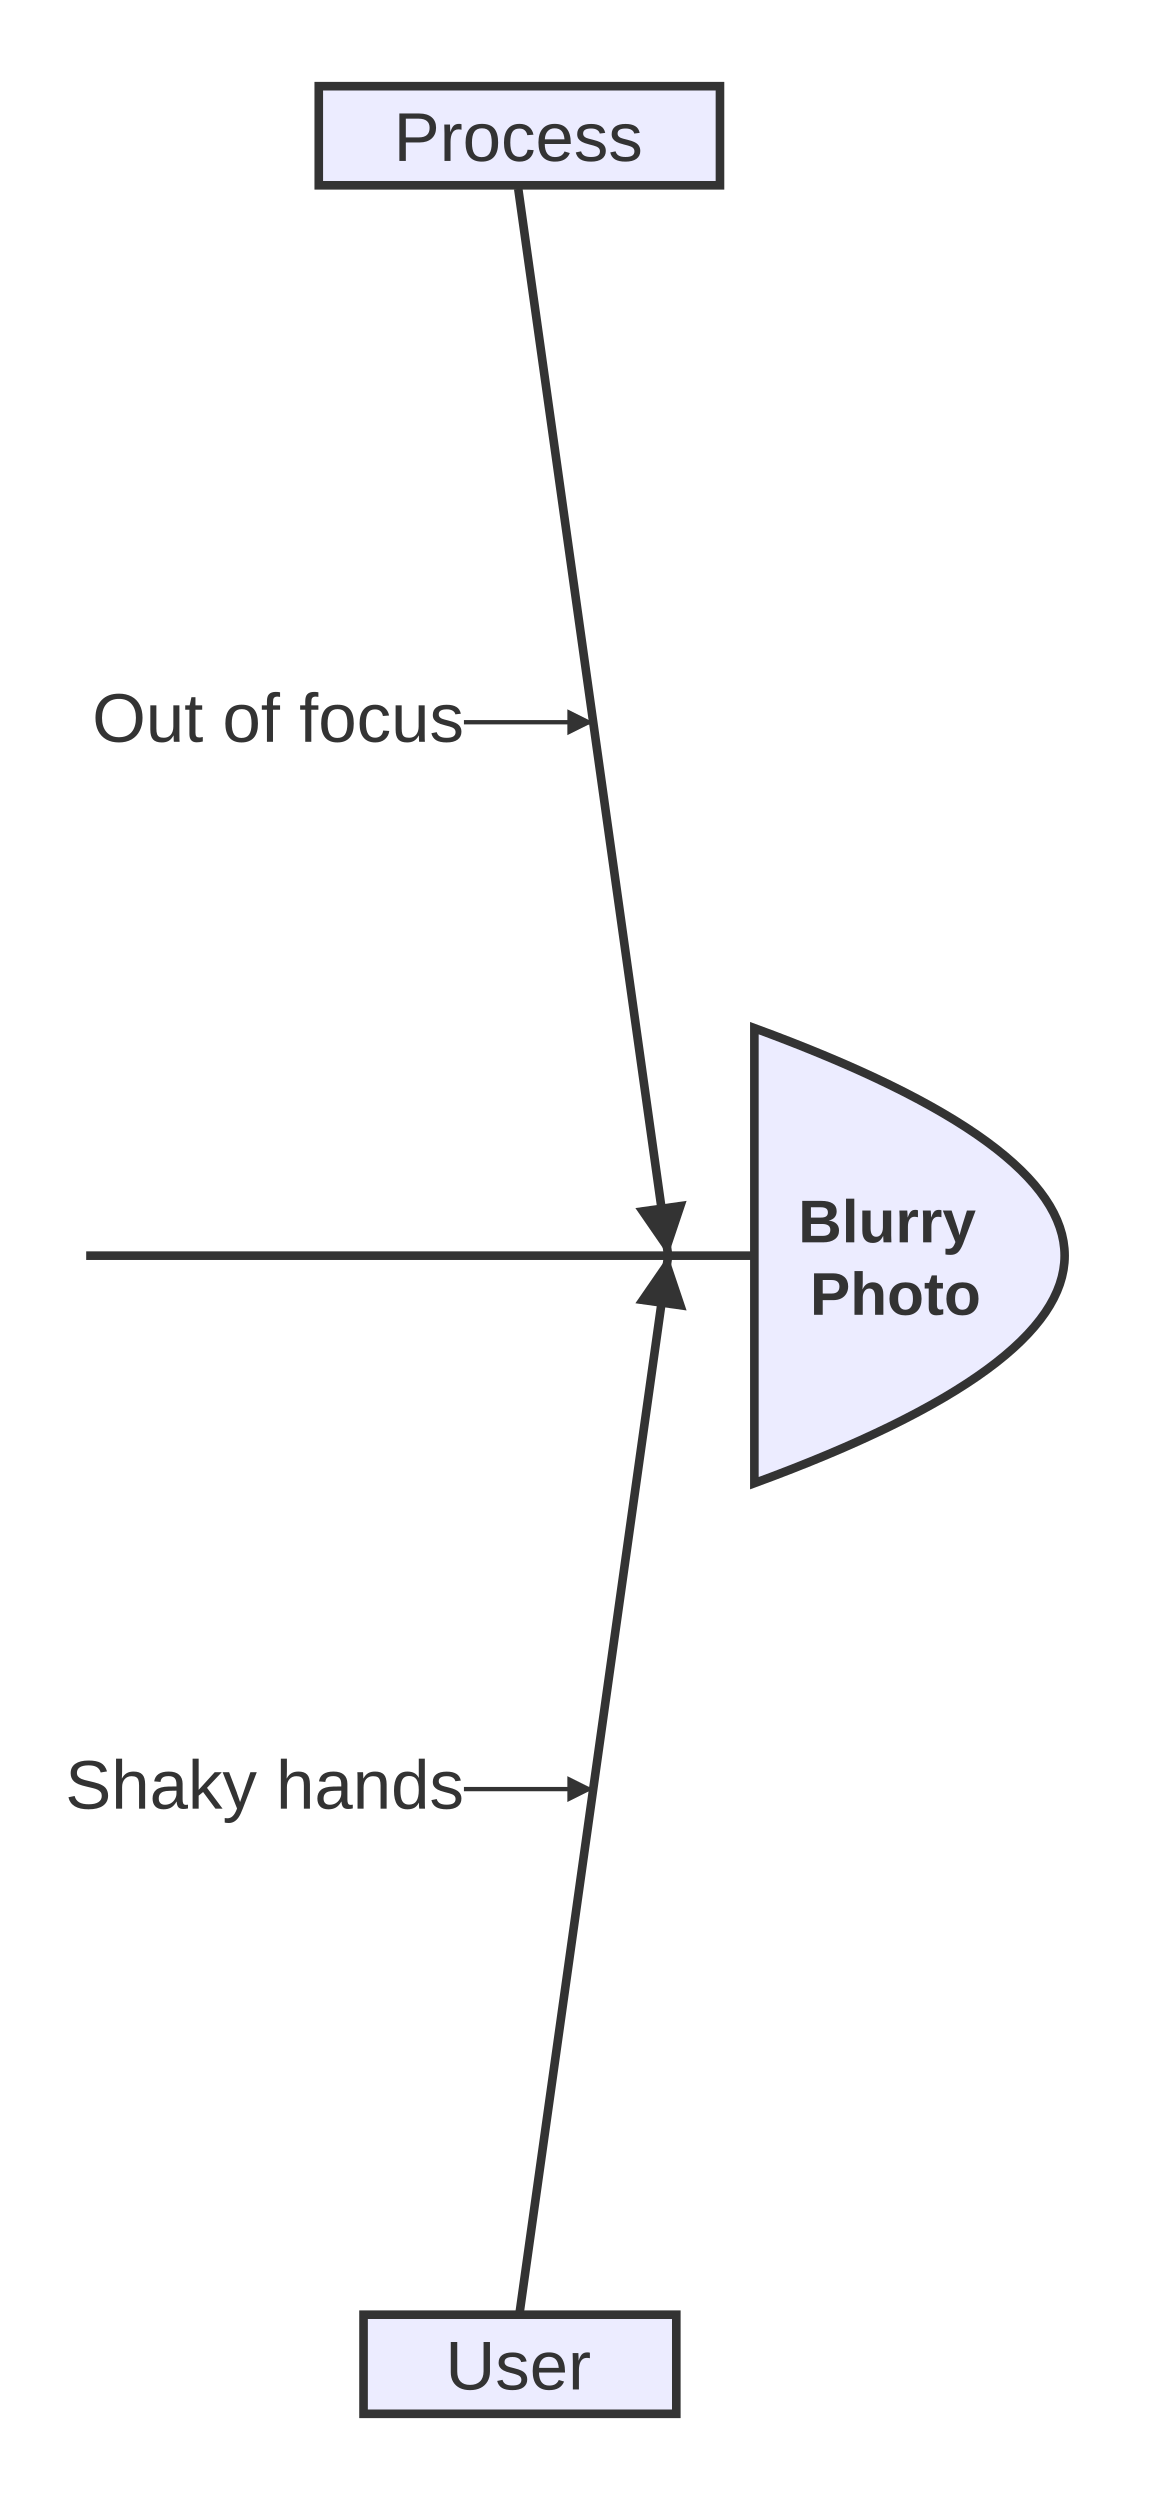
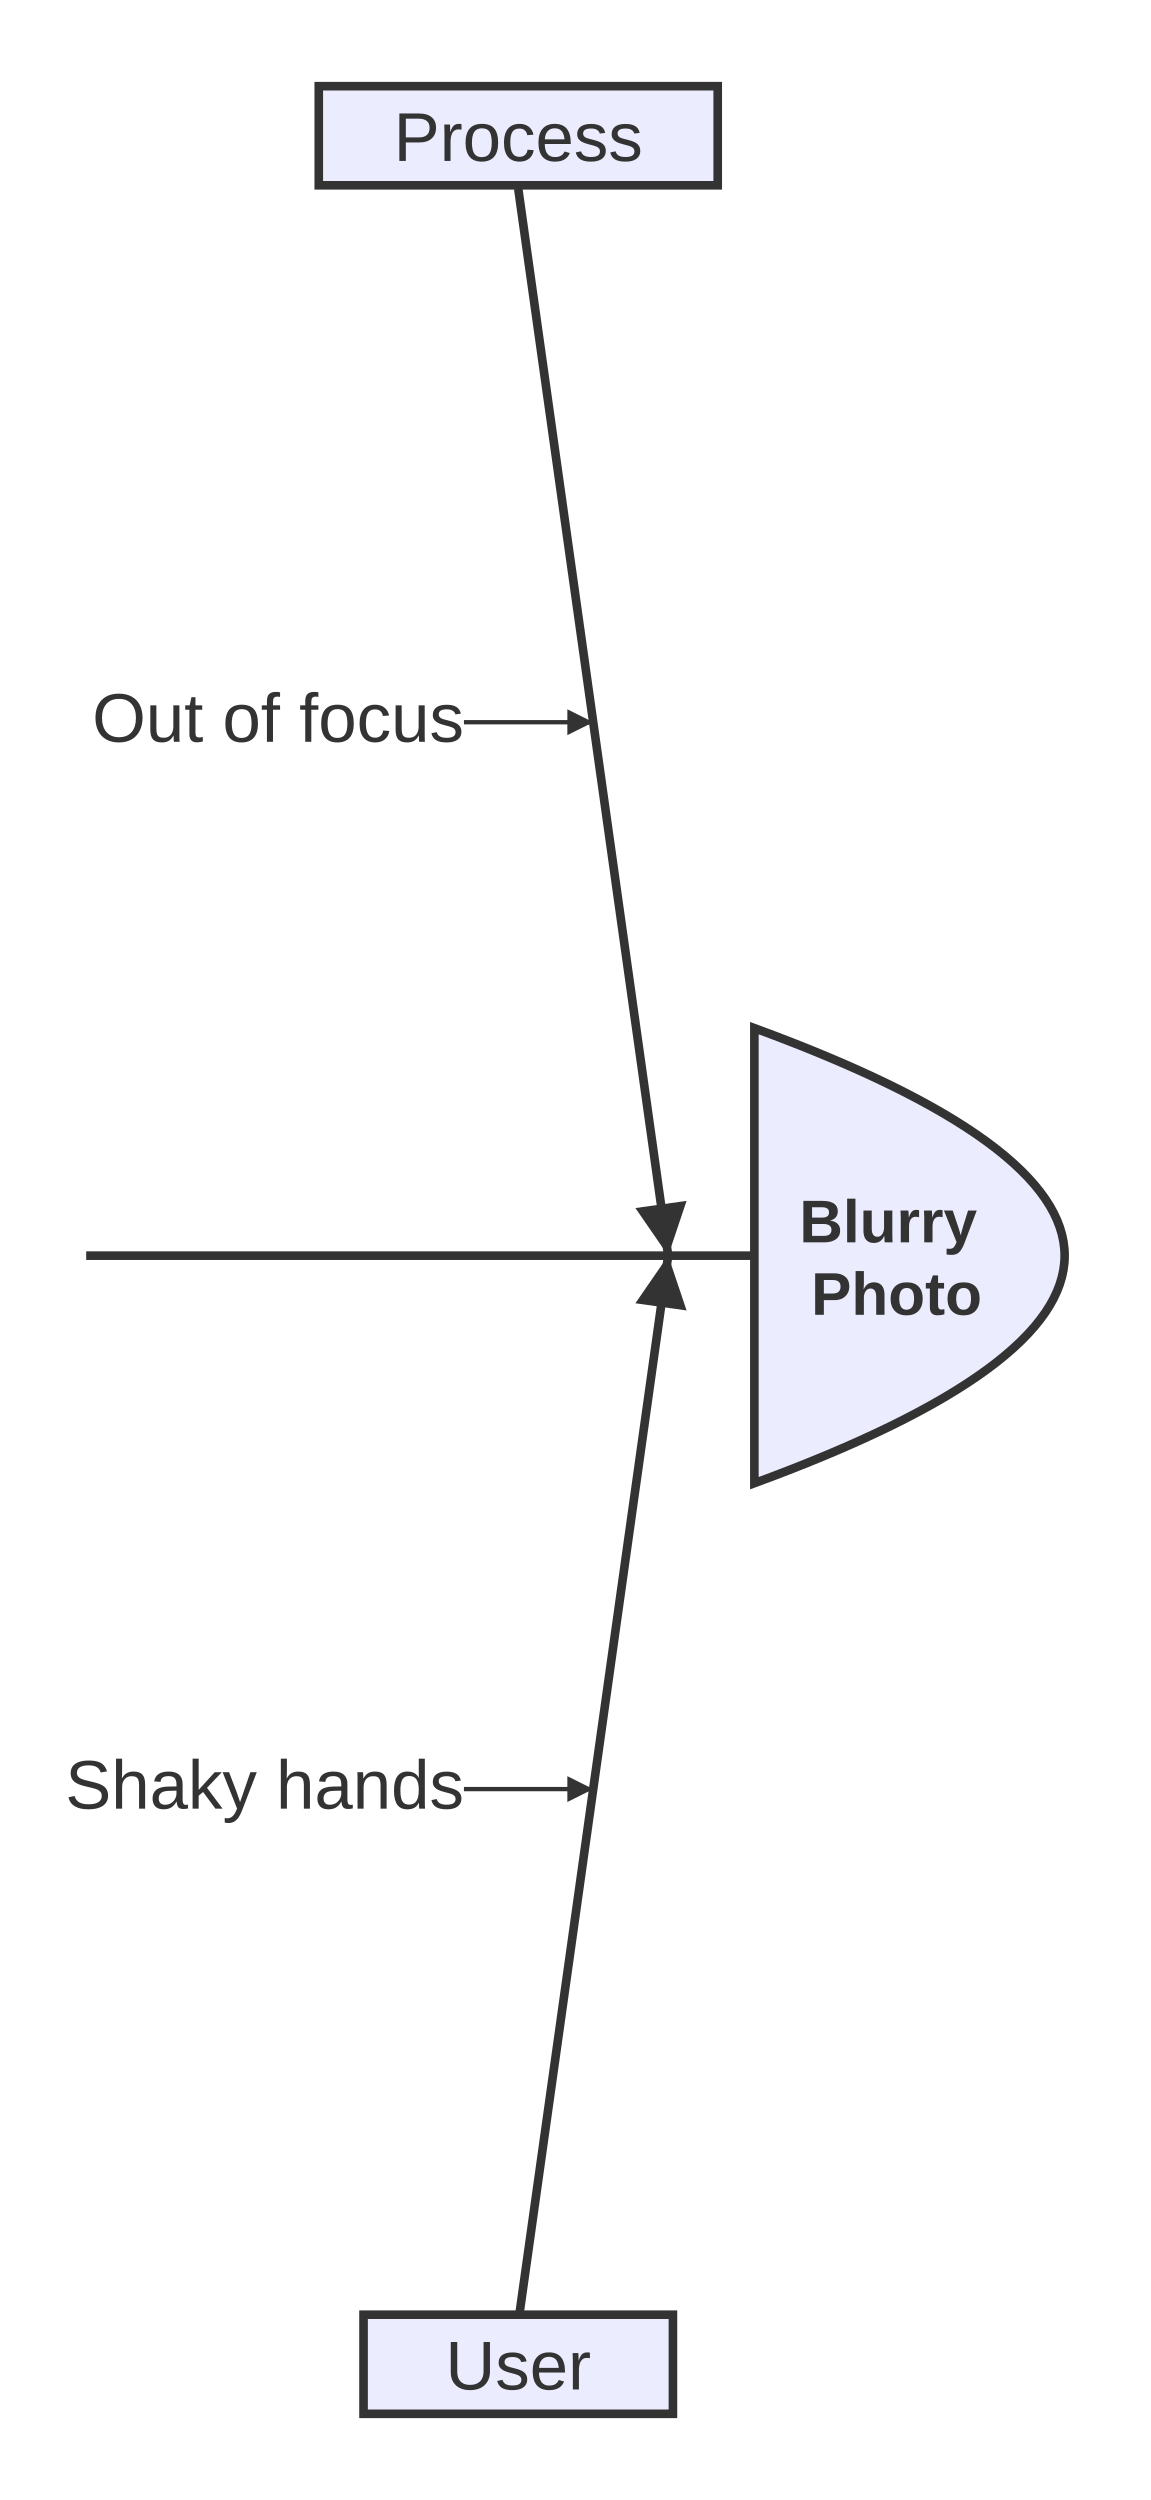
<svg xmlns="http://www.w3.org/2000/svg" id="upstream_cypress_ishikawa_spec_11_should_render_when_usemaxwidth_is_false_011" width="267.053" height="580.134" viewBox="-175.053 -41.38 267.053 580.134" role="graphics-document document" aria-roledescription="ishikawa" style="background-color: white;">
  <style>#upstream_cypress_ishikawa_spec_11_should_render_when_usemaxwidth_is_false_011{font-family:"trebuchet ms",verdana,arial,sans-serif;font-size:16px;fill:#333;}@keyframes edge-animation-frame{from{stroke-dashoffset:0;}}@keyframes dash{to{stroke-dashoffset:0;}}#upstream_cypress_ishikawa_spec_11_should_render_when_usemaxwidth_is_false_011 .edge-animation-slow{stroke-dasharray:9,5!important;stroke-dashoffset:900;animation:dash 50s linear infinite;stroke-linecap:round;}#upstream_cypress_ishikawa_spec_11_should_render_when_usemaxwidth_is_false_011 .edge-animation-fast{stroke-dasharray:9,5!important;stroke-dashoffset:900;animation:dash 20s linear infinite;stroke-linecap:round;}#upstream_cypress_ishikawa_spec_11_should_render_when_usemaxwidth_is_false_011 .error-icon{fill:#552222;}#upstream_cypress_ishikawa_spec_11_should_render_when_usemaxwidth_is_false_011 .error-text{fill:#552222;stroke:#552222;}#upstream_cypress_ishikawa_spec_11_should_render_when_usemaxwidth_is_false_011 .edge-thickness-normal{stroke-width:1px;}#upstream_cypress_ishikawa_spec_11_should_render_when_usemaxwidth_is_false_011 .edge-thickness-thick{stroke-width:3.5px;}#upstream_cypress_ishikawa_spec_11_should_render_when_usemaxwidth_is_false_011 .edge-pattern-solid{stroke-dasharray:0;}#upstream_cypress_ishikawa_spec_11_should_render_when_usemaxwidth_is_false_011 .edge-thickness-invisible{stroke-width:0;fill:none;}#upstream_cypress_ishikawa_spec_11_should_render_when_usemaxwidth_is_false_011 .edge-pattern-dashed{stroke-dasharray:3;}#upstream_cypress_ishikawa_spec_11_should_render_when_usemaxwidth_is_false_011 .edge-pattern-dotted{stroke-dasharray:2;}#upstream_cypress_ishikawa_spec_11_should_render_when_usemaxwidth_is_false_011 .marker{fill:#333333;stroke:#333333;}#upstream_cypress_ishikawa_spec_11_should_render_when_usemaxwidth_is_false_011 .marker.cross{stroke:#333333;}#upstream_cypress_ishikawa_spec_11_should_render_when_usemaxwidth_is_false_011 svg{font-family:"trebuchet ms",verdana,arial,sans-serif;font-size:16px;}#upstream_cypress_ishikawa_spec_11_should_render_when_usemaxwidth_is_false_011 p{margin:0;}#upstream_cypress_ishikawa_spec_11_should_render_when_usemaxwidth_is_false_011 .ishikawa .ishikawa-spine,#upstream_cypress_ishikawa_spec_11_should_render_when_usemaxwidth_is_false_011 .ishikawa .ishikawa-branch,#upstream_cypress_ishikawa_spec_11_should_render_when_usemaxwidth_is_false_011 .ishikawa .ishikawa-sub-branch{stroke:#333333;stroke-width:2;fill:none;}#upstream_cypress_ishikawa_spec_11_should_render_when_usemaxwidth_is_false_011 .ishikawa .ishikawa-sub-branch{stroke-width:1;}#upstream_cypress_ishikawa_spec_11_should_render_when_usemaxwidth_is_false_011 .ishikawa .ishikawa-arrow{fill:#333333;}#upstream_cypress_ishikawa_spec_11_should_render_when_usemaxwidth_is_false_011 .ishikawa .ishikawa-head{fill:#ECECFF;stroke:#333333;stroke-width:2;}#upstream_cypress_ishikawa_spec_11_should_render_when_usemaxwidth_is_false_011 .ishikawa .ishikawa-label-box{fill:#ECECFF;stroke:#333333;stroke-width:2;}#upstream_cypress_ishikawa_spec_11_should_render_when_usemaxwidth_is_false_011 .ishikawa text{font-family:"trebuchet ms",verdana,arial,sans-serif;font-size:16px;fill:#333;}#upstream_cypress_ishikawa_spec_11_should_render_when_usemaxwidth_is_false_011 .ishikawa .ishikawa-head-label{font-weight:600;text-anchor:middle;dominant-baseline:middle;font-size:14px;}#upstream_cypress_ishikawa_spec_11_should_render_when_usemaxwidth_is_false_011 .ishikawa .ishikawa-label{text-anchor:end;}#upstream_cypress_ishikawa_spec_11_should_render_when_usemaxwidth_is_false_011 .ishikawa .ishikawa-label.cause{text-anchor:middle;dominant-baseline:middle;}#upstream_cypress_ishikawa_spec_11_should_render_when_usemaxwidth_is_false_011 .ishikawa .ishikawa-label.align{text-anchor:end;dominant-baseline:middle;}#upstream_cypress_ishikawa_spec_11_should_render_when_usemaxwidth_is_false_011 .ishikawa .ishikawa-label.up{dominant-baseline:baseline;}#upstream_cypress_ishikawa_spec_11_should_render_when_usemaxwidth_is_false_011 .ishikawa .ishikawa-label.down{dominant-baseline:hanging;}#upstream_cypress_ishikawa_spec_11_should_render_when_usemaxwidth_is_false_011 .node .neo-node{stroke:#9370DB;}#upstream_cypress_ishikawa_spec_11_should_render_when_usemaxwidth_is_false_011 [data-look="neo"].node rect,#upstream_cypress_ishikawa_spec_11_should_render_when_usemaxwidth_is_false_011 [data-look="neo"].cluster rect,#upstream_cypress_ishikawa_spec_11_should_render_when_usemaxwidth_is_false_011 [data-look="neo"].node polygon{stroke:#9370DB;filter:drop-shadow(1px 2px 2px rgba(185, 185, 185, 1));}#upstream_cypress_ishikawa_spec_11_should_render_when_usemaxwidth_is_false_011 [data-look="neo"].swimlane.cluster rect{filter:none;}#upstream_cypress_ishikawa_spec_11_should_render_when_usemaxwidth_is_false_011 [data-look="neo"].node path{stroke:#9370DB;stroke-width:1px;}#upstream_cypress_ishikawa_spec_11_should_render_when_usemaxwidth_is_false_011 [data-look="neo"].node .outer-path{filter:drop-shadow(1px 2px 2px rgba(185, 185, 185, 1));}#upstream_cypress_ishikawa_spec_11_should_render_when_usemaxwidth_is_false_011 [data-look="neo"].node .neo-line path{stroke:#9370DB;filter:none;}#upstream_cypress_ishikawa_spec_11_should_render_when_usemaxwidth_is_false_011 [data-look="neo"].node circle{stroke:#9370DB;filter:drop-shadow(1px 2px 2px rgba(185, 185, 185, 1));}#upstream_cypress_ishikawa_spec_11_should_render_when_usemaxwidth_is_false_011 [data-look="neo"].node circle .state-start{fill:#000000;}#upstream_cypress_ishikawa_spec_11_should_render_when_usemaxwidth_is_false_011 [data-look="neo"].icon-shape .icon{fill:#9370DB;filter:drop-shadow(1px 2px 2px rgba(185, 185, 185, 1));}#upstream_cypress_ishikawa_spec_11_should_render_when_usemaxwidth_is_false_011 [data-look="neo"].icon-shape .icon-neo path{stroke:#9370DB;filter:drop-shadow(1px 2px 2px rgba(185, 185, 185, 1));}#upstream_cypress_ishikawa_spec_11_should_render_when_usemaxwidth_is_false_011 :root{--mermaid-font-family:"trebuchet ms",verdana,arial,sans-serif;}</style>
  <g />
  <g class="ishikawa">
    <defs>
      <marker id="ishikawa-arrow-upstream_cypress_ishikawa_spec_11_should_render_when_usemaxwidth_is_false_011" viewBox="0 0 10 10" refX="0" refY="5" markerWidth="6" markerHeight="6" orient="auto">
        <path d="M 10 0 L 0 5 L 10 10 Z" class="ishikawa-arrow" />
      </marker>
    </defs>
    <line class="ishikawa-spine" x1="-155.053" y1="250" x2="0" y2="250" />
    <g class="ishikawa-head-group" transform="translate(0,250)">
      <path class="ishikawa-head" d="M 0 -52.8 L 0 52.8 Q 144 0 0 -52.8 Z" />
-       <text class="ishikawa-head-label" text-anchor="start" x="0" y="-8.4" transform="translate(32.73779,1.34375)">
+       <text class="ishikawa-head-label" text-anchor="start" x="0" y="-8.4" transform="translate(33,1.34375)">
        <tspan x="0" dy="0">Blurry</tspan>
        <tspan x="0" dy="16.8">Photo</tspan>
      </text>
    </g>
    <g class="ishikawa-pair">
      <line class="ishikawa-branch" x1="-20" y1="250" x2="-54.793" y2="2.433" marker-start="url(#ishikawa-arrow-upstream_cypress_ishikawa_spec_11_should_render_when_usemaxwidth_is_false_011)" />
      <g class="ishikawa-label-group">
-         <rect class="ishikawa-label-box" x="-101.082" y="-21.38" width="93.102" height="23" />
+         <rect class="ishikawa-label-box" x="-101.082" y="-21.38" width="92.578" height="23" />
        <text class="ishikawa-label cause" text-anchor="middle" x="-54.793" y="-8.567">
          <tspan x="-54.793" dy="0">Process</tspan>
        </text>
      </g>
      <g class="ishikawa-sub-group">
        <line class="ishikawa-sub-branch" x1="-37.397" y1="126.216" x2="-67.397" y2="126.216" marker-start="url(#ishikawa-arrow-upstream_cypress_ishikawa_spec_11_should_render_when_usemaxwidth_is_false_011)" />
        <text class="ishikawa-label align" text-anchor="end" x="-67.397" y="126.216">
          <tspan x="-67.397" dy="0">Out of focus</tspan>
        </text>
      </g>
      <line class="ishikawa-branch" x1="-20" y1="250" x2="-54.793" y2="497.567" marker-start="url(#ishikawa-arrow-upstream_cypress_ishikawa_spec_11_should_render_when_usemaxwidth_is_false_011)" />
      <g class="ishikawa-label-group">
-         <rect class="ishikawa-label-box" x="-90.692" y="495.755" width="72.578" height="23" />
+         <rect class="ishikawa-label-box" x="-90.692" y="495.755" width="71.797" height="23" />
        <text class="ishikawa-label cause" text-anchor="middle" x="-54.793" y="508.567">
          <tspan x="-54.793" dy="0">User</tspan>
        </text>
      </g>
      <g class="ishikawa-sub-group">
        <line class="ishikawa-sub-branch" x1="-37.397" y1="373.784" x2="-67.397" y2="373.784" marker-start="url(#ishikawa-arrow-upstream_cypress_ishikawa_spec_11_should_render_when_usemaxwidth_is_false_011)" />
        <text class="ishikawa-label align" text-anchor="end" x="-67.397" y="373.784">
          <tspan x="-67.397" dy="0">Shaky hands</tspan>
        </text>
      </g>
    </g>
  </g>
</svg>
